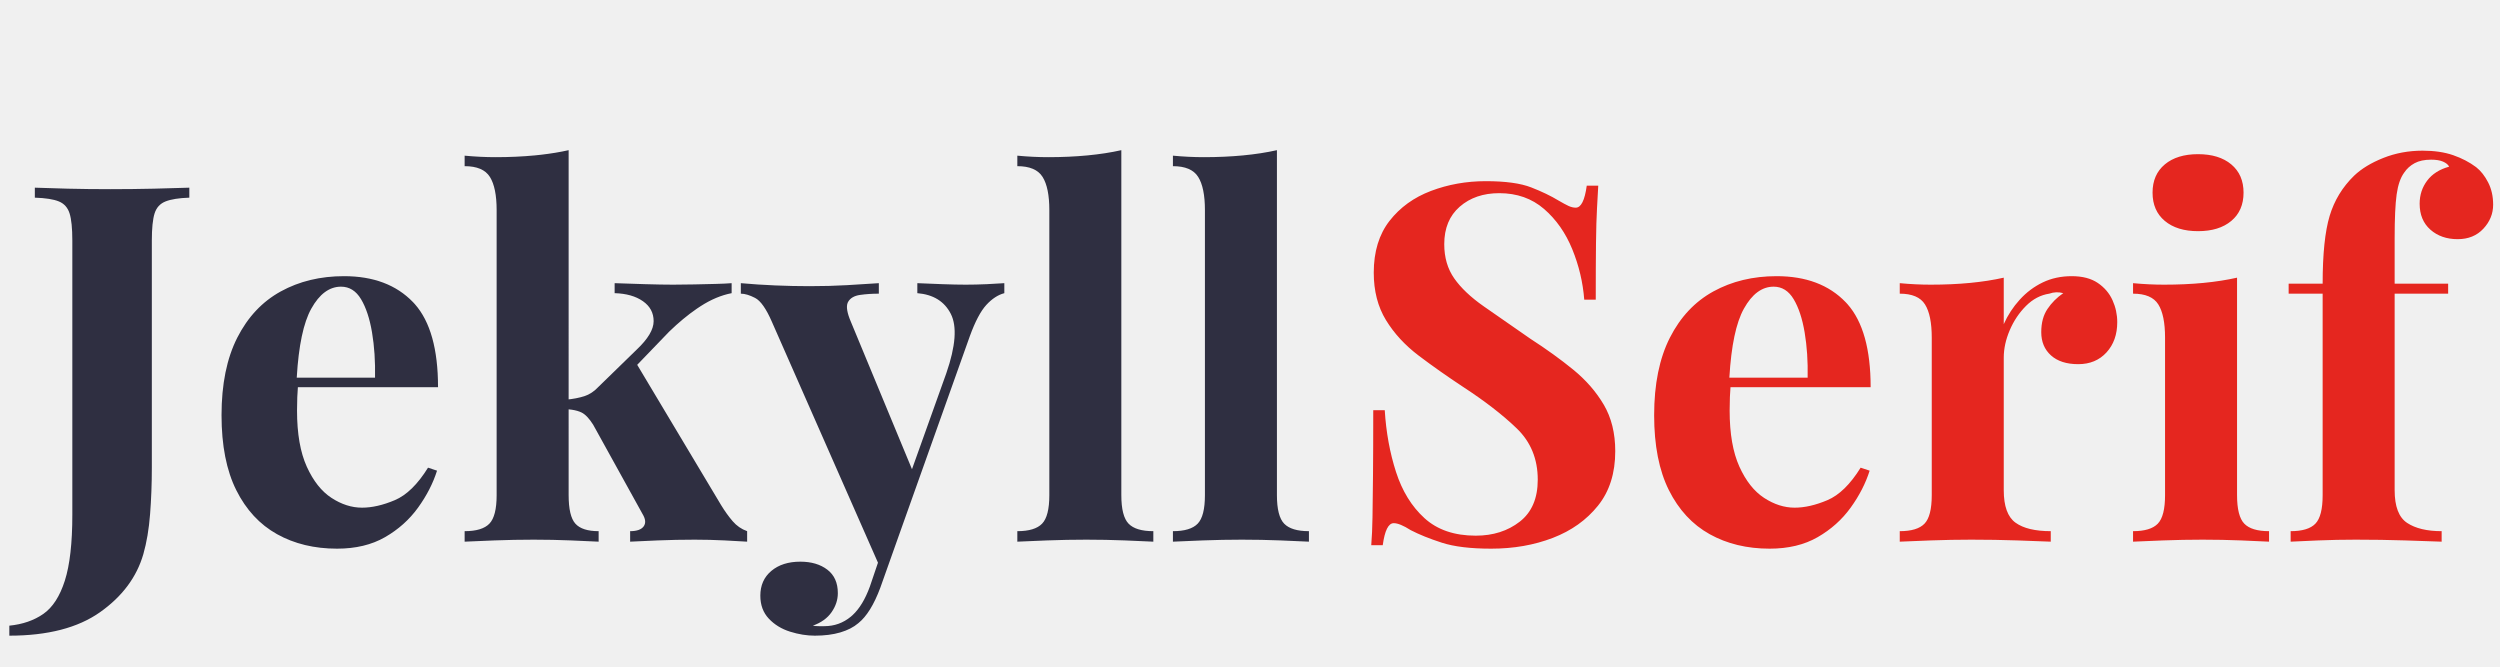
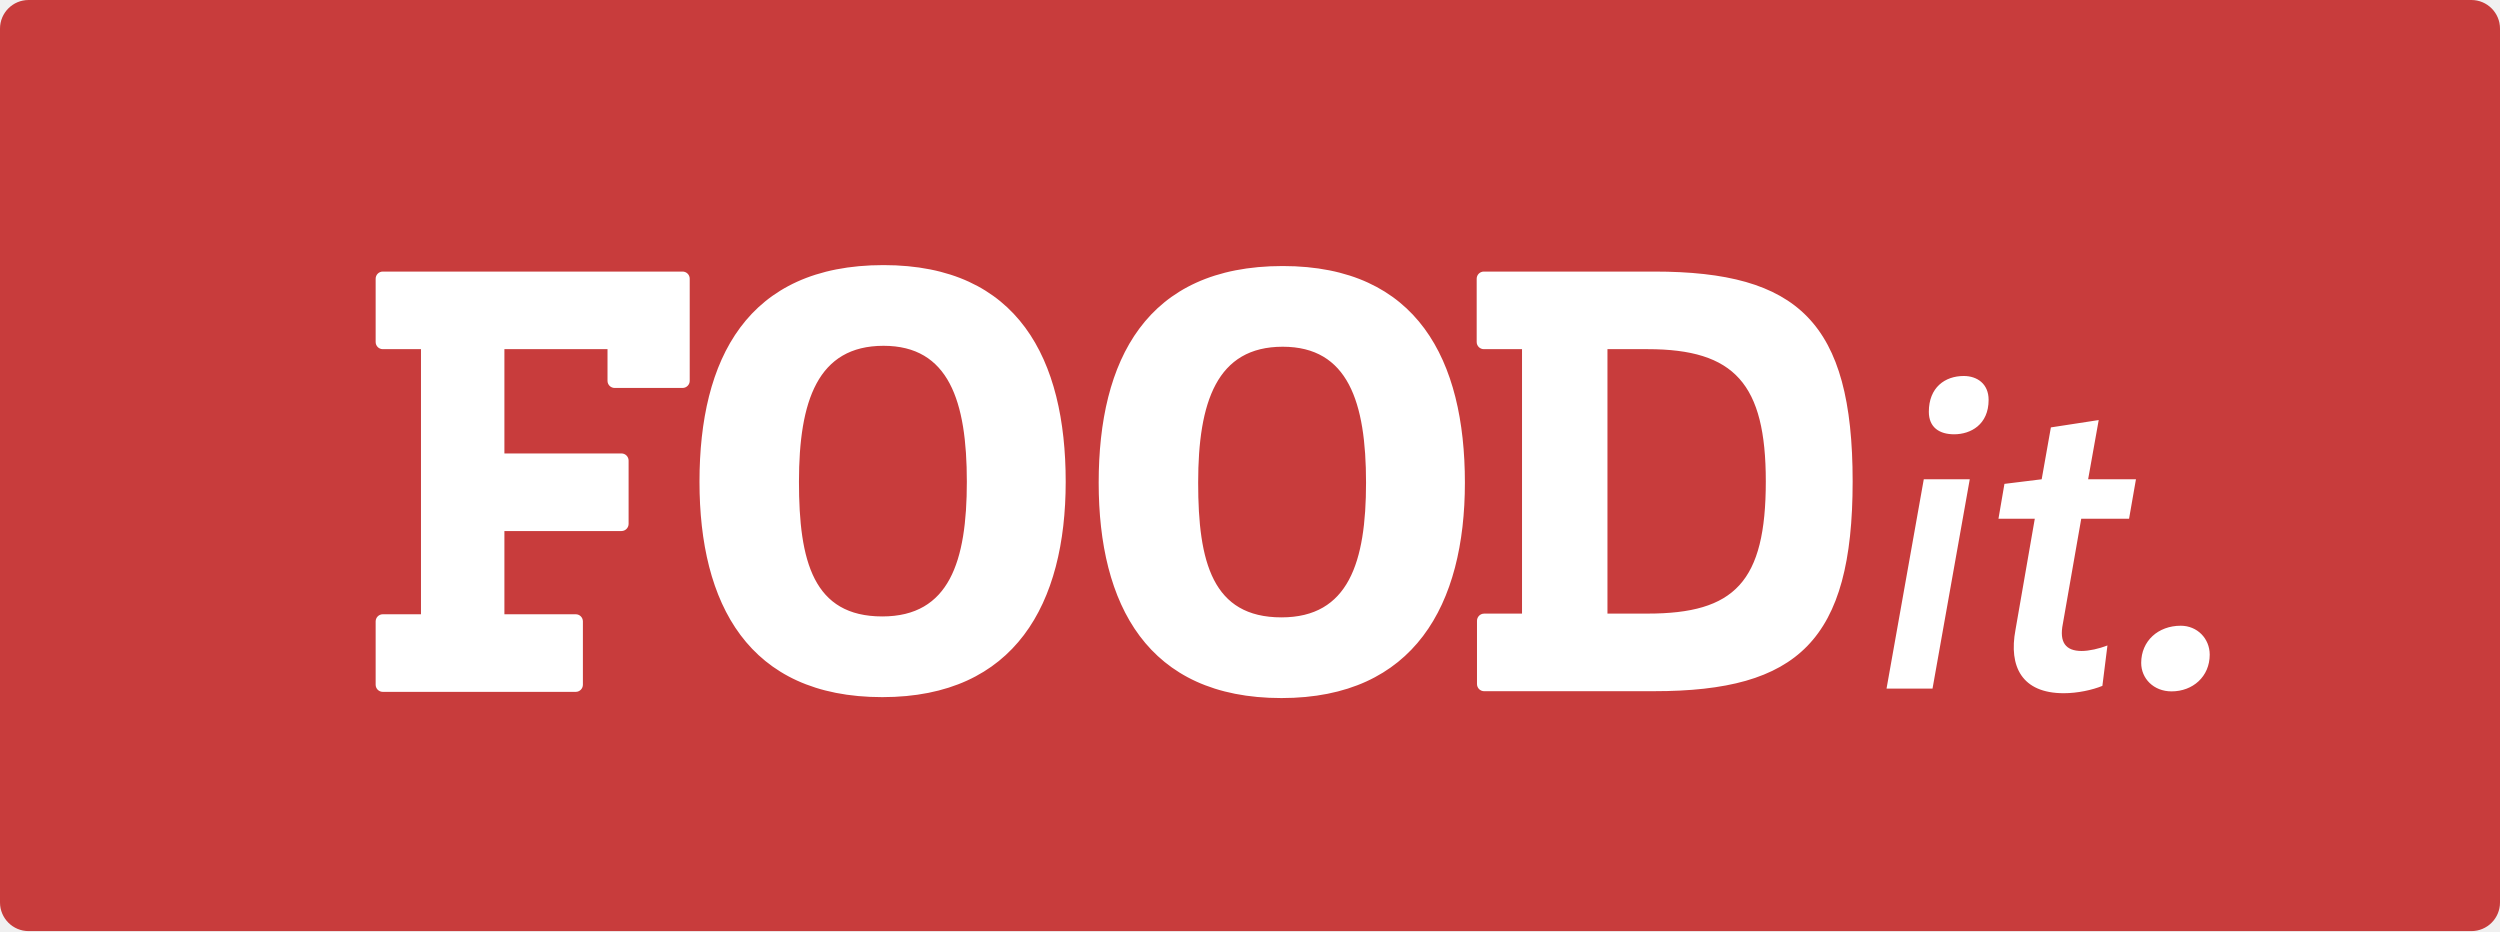
- <svg xmlns="http://www.w3.org/2000/svg" width="240px" height="64px" viewBox="0 0 240 64" version="1.1">
-   <g id="Page-1" stroke="none" stroke-width="1" fill="none" fill-rule="evenodd">
-     <g id="logo" transform="translate(2, 0)" fill-rule="nonzero">
-       <path id="Jekyll" fill="#2f2f41" d="M-1.104,61.024 C2.576,61.024 5.48,60.272 7.608,58.768 C9.736,57.264 11.12,55.408 11.76,53.2 C12.08,52.08 12.296,50.8 12.408,49.36 C12.52,47.92 12.576,46.44 12.576,44.92 L12.576,44.92 L12.576,23.104 C12.576,21.92 12.664,21.048 12.84,20.488 C13.016,19.928 13.368,19.544 13.896,19.336 C14.424,19.128 15.184,19.008 16.176,18.976 L16.176,18.976 L16.176,18.016 C15.28,18.048 14.152,18.08 12.792,18.112 C11.432,18.144 10.032,18.16 8.592,18.16 C7.152,18.16 5.784,18.144 4.488,18.112 C3.192,18.08 2.144,18.048 1.344,18.016 L1.344,18.016 L1.344,18.976 C2.368,19.008 3.136,19.128 3.648,19.336 C4.16,19.544 4.504,19.928 4.68,20.488 C4.856,21.048 4.944,21.92 4.944,23.104 L4.944,23.104 L4.944,49.408 C4.944,52.128 4.704,54.24 4.224,55.744 C3.744,57.248 3.056,58.312 2.16,58.936 C1.264,59.56 0.176,59.936 -1.104,60.064 L-1.104,60.064 L-1.104,61.024 Z M30.355,52.672 C32.147,52.672 33.683,52.304 34.963,51.568 C36.243,50.832 37.299,49.888 38.131,48.736 C38.963,47.584 39.571,46.4 39.955,45.184 L39.955,45.184 L39.091,44.896 C38.099,46.496 37.035,47.536 35.899,48.016 C34.763,48.496 33.715,48.736 32.755,48.736 C31.763,48.736 30.787,48.424 29.827,47.8 C28.867,47.176 28.075,46.176 27.451,44.8 C26.827,43.424 26.515,41.632 26.515,39.424 C26.515,38.976 26.523,38.544 26.539,38.128 C26.555,37.712 26.579,37.312 26.611,36.928 L26.593,37.168 L40.051,37.168 C40.051,33.532 39.309,30.875 37.826,29.197 L37.651,29.008 C36.051,27.344 33.843,26.512 31.027,26.512 C28.755,26.512 26.731,27 24.955,27.976 C23.179,28.952 21.787,30.432 20.779,32.416 C19.771,34.4 19.267,36.88 19.267,39.856 C19.267,42.768 19.739,45.168 20.683,47.056 C21.627,48.944 22.931,50.352 24.595,51.28 C26.259,52.208 28.179,52.672 30.355,52.672 Z M26.49,36.22 C26.669,33.175 27.133,30.979 27.883,29.632 C28.667,28.224 29.619,27.52 30.739,27.52 C31.539,27.52 32.179,27.92 32.659,28.72 C33.139,29.52 33.491,30.584 33.715,31.912 C33.939,33.24 34.035,34.688 34.003,36.256 L34.003,36.256 L26.487,36.256 L26.49,36.22 Z M69.725,52 L69.725,50.992 C69.181,50.8 68.717,50.48 68.333,50.032 C67.949,49.584 67.581,49.072 67.229,48.496 L67.229,48.496 L59.172,35.023 L62.237,31.84 C63.133,30.972 64.016,30.239 64.888,29.64 L65.261,29.392 C66.253,28.752 67.245,28.336 68.237,28.144 L68.237,28.144 L68.237,27.184 C67.853,27.216 67.341,27.24 66.701,27.256 C66.061,27.272 65.381,27.288 64.661,27.304 C63.941,27.32 63.261,27.328 62.621,27.328 C61.885,27.328 60.989,27.312 59.933,27.28 C58.877,27.248 57.901,27.216 57.005,27.184 L57.005,27.184 L57.005,28.144 C58.125,28.176 59.029,28.432 59.717,28.912 C60.405,29.392 60.749,30.032 60.749,30.832 C60.749,31.632 60.205,32.544 59.117,33.568 L59.117,33.568 L55.469,37.12 C55.053,37.568 54.597,37.872 54.101,38.032 C53.605,38.192 53.021,38.304 52.349,38.368 L52.588,38.342 L52.589,14.416 C51.762,14.603 50.869,14.75 49.909,14.859 L49.325,14.92 C48.141,15.032 46.893,15.088 45.581,15.088 C44.621,15.088 43.629,15.04 42.605,14.944 L42.605,14.944 L42.605,15.952 C43.789,15.952 44.597,16.296 45.029,16.984 C45.461,17.672 45.677,18.736 45.677,20.176 L45.677,20.176 L45.677,47.536 C45.677,48.88 45.445,49.792 44.981,50.272 C44.517,50.752 43.725,50.992 42.605,50.992 L42.605,50.992 L42.605,52 C43.245,51.968 44.197,51.928 45.461,51.88 C46.725,51.832 47.981,51.808 49.229,51.808 C50.445,51.808 51.637,51.832 52.805,51.88 C53.973,51.928 54.861,51.968 55.469,52 L55.469,52 L55.469,50.992 C54.413,50.992 53.669,50.752 53.237,50.272 C52.805,49.792 52.589,48.88 52.589,47.536 L52.589,47.536 L52.588,39.298 L52.602,39.298 C53.012,39.336 53.36,39.41 53.648,39.521 L53.813,39.592 C54.181,39.768 54.557,40.16 54.941,40.768 L54.941,40.768 L59.693,49.36 C59.981,49.84 60.013,50.232 59.789,50.536 C59.565,50.84 59.133,50.992 58.493,50.992 L58.493,50.992 L58.493,52 C59.069,51.968 59.949,51.928 61.133,51.88 C62.317,51.832 63.501,51.808 64.685,51.808 C65.645,51.808 66.605,51.832 67.565,51.88 C68.525,51.928 69.245,51.968 69.725,52 L69.725,52 Z M76.224,61.024 C77.152,61.024 77.968,60.92 78.672,60.712 C79.376,60.504 79.952,60.208 80.4,59.824 C81.2,59.184 81.904,58.048 82.512,56.416 L82.512,56.416 L84.336,51.28 L91.104,32.272 C91.616,30.864 92.144,29.864 92.688,29.272 C93.232,28.68 93.808,28.304 94.416,28.144 L94.416,28.144 L94.416,27.184 C94,27.216 93.44,27.248 92.736,27.28 C92.032,27.312 91.36,27.328 90.72,27.328 C90.08,27.328 89.328,27.312 88.464,27.28 C87.6,27.248 86.8,27.216 86.064,27.184 L86.064,27.184 L86.064,28.144 C87.6,28.272 88.672,28.936 89.28,30.136 C89.888,31.336 89.744,33.232 88.848,35.824 L88.848,35.824 L85.55,45.046 L79.68,30.88 C79.325,30.053 79.223,29.451 79.373,29.074 L79.416,28.984 C79.624,28.616 80.008,28.392 80.568,28.312 C81.128,28.232 81.728,28.192 82.368,28.192 L82.368,28.192 L82.368,27.184 C81.408,27.248 80.384,27.312 79.296,27.376 C78.208,27.44 77.008,27.472 75.696,27.472 C74.64,27.472 73.544,27.448 72.408,27.4 C71.272,27.352 70.176,27.28 69.12,27.184 L69.12,27.184 L69.12,28.192 C69.504,28.192 69.96,28.328 70.488,28.6 C71.016,28.872 71.552,29.632 72.096,30.88 L72.096,30.88 L82.285,54.018 L81.504,56.32 C81.061,57.531 80.509,58.442 79.847,59.053 L79.68,59.2 C78.944,59.808 78.096,60.112 77.136,60.112 L77.136,60.112 L76.608,60.112 C76.384,60.112 76.192,60.096 76.032,60.064 C76.832,59.776 77.432,59.344 77.832,58.768 C78.232,58.192 78.432,57.584 78.432,56.944 C78.432,55.952 78.096,55.2 77.424,54.688 C76.752,54.176 75.888,53.92 74.832,53.92 C73.68,53.92 72.752,54.216 72.048,54.808 C71.344,55.4 70.992,56.192 70.992,57.184 C70.992,58.08 71.264,58.816 71.808,59.392 C72.352,59.968 73.032,60.384 73.848,60.64 C74.664,60.896 75.456,61.024 76.224,61.024 Z M108.72,52 L108.72,50.992 C107.6,50.992 106.808,50.752 106.344,50.272 C105.88,49.792 105.648,48.88 105.648,47.536 L105.648,47.536 L105.648,14.416 C104.656,14.64 103.568,14.808 102.384,14.92 C101.2,15.032 99.952,15.088 98.64,15.088 C97.68,15.088 96.688,15.04 95.664,14.944 L95.664,14.944 L95.664,15.952 C96.848,15.952 97.656,16.296 98.088,16.984 C98.52,17.672 98.736,18.736 98.736,20.176 L98.736,20.176 L98.736,47.536 C98.736,48.88 98.504,49.792 98.04,50.272 C97.576,50.752 96.784,50.992 95.664,50.992 L95.664,50.992 L95.664,52 C96.304,51.968 97.256,51.928 98.52,51.88 C99.784,51.832 101.04,51.808 102.288,51.808 C103.536,51.808 104.768,51.832 105.984,51.88 C107.2,51.928 108.112,51.968 108.72,52 L108.72,52 Z M123.657,52 L123.657,50.992 C122.537,50.992 121.745,50.752 121.281,50.272 C120.817,49.792 120.585,48.88 120.585,47.536 L120.585,47.536 L120.585,14.416 C119.593,14.64 118.505,14.808 117.321,14.92 C116.137,15.032 114.889,15.088 113.577,15.088 C112.617,15.088 111.625,15.04 110.601,14.944 L110.601,14.944 L110.601,15.952 C111.785,15.952 112.593,16.296 113.025,16.984 C113.457,17.672 113.673,18.736 113.673,20.176 L113.673,20.176 L113.673,47.536 C113.673,48.88 113.441,49.792 112.977,50.272 C112.513,50.752 111.721,50.992 110.601,50.992 L110.601,50.992 L110.601,52 C111.241,51.968 112.193,51.928 113.457,51.88 C114.721,51.832 115.977,51.808 117.225,51.808 C118.473,51.808 119.705,51.832 120.921,51.88 C122.137,51.928 123.049,51.968 123.657,52 L123.657,52 Z" />
-       <path id="Serif" fill="#E5261F" d="M141.16,52.672 C143.304,52.672 145.272,52.328 147.064,51.64 C148.856,50.952 150.304,49.92 151.408,48.544 C152.512,47.168 153.064,45.424 153.064,43.312 C153.064,41.584 152.696,40.096 151.96,38.848 C151.224,37.6 150.248,36.48 149.032,35.488 C147.816,34.496 146.44,33.504 144.904,32.512 C143.144,31.296 141.648,30.256 140.416,29.392 C139.184,28.528 138.248,27.64 137.608,26.728 C136.968,25.816 136.648,24.72 136.648,23.44 C136.648,21.904 137.144,20.704 138.136,19.84 C139.128,18.976 140.392,18.544 141.928,18.544 C143.624,18.544 145.056,19.048 146.224,20.056 C147.392,21.064 148.296,22.352 148.936,23.92 C149.576,25.488 149.96,27.104 150.088,28.768 L150.088,28.768 L151.192,28.768 C151.192,26.528 151.2,24.72 151.216,23.344 C151.232,21.968 151.264,20.856 151.312,20.008 C151.36,19.16 151.4,18.432 151.432,17.824 L151.432,17.824 L150.328,17.824 C150.136,19.232 149.784,19.936 149.272,19.936 C149.048,19.936 148.816,19.88 148.576,19.768 C148.336,19.656 148.024,19.488 147.64,19.264 C146.904,18.816 146.024,18.392 145,17.992 C143.976,17.592 142.52,17.392 140.632,17.392 C138.776,17.392 137.024,17.704 135.376,18.328 C133.728,18.952 132.4,19.912 131.392,21.208 C130.384,22.504 129.88,24.16 129.88,26.176 C129.88,27.936 130.272,29.456 131.056,30.736 C131.84,32.016 132.888,33.152 134.2,34.144 C135.512,35.136 136.92,36.128 138.424,37.12 C140.536,38.496 142.264,39.832 143.608,41.128 C144.952,42.424 145.624,44.064 145.624,46.048 C145.624,47.84 145.048,49.184 143.896,50.08 C142.744,50.976 141.336,51.424 139.672,51.424 C137.624,51.424 135.984,50.864 134.752,49.744 C133.52,48.624 132.608,47.144 132.016,45.304 C131.424,43.464 131.064,41.488 130.936,39.376 L130.936,39.376 L129.832,39.376 C129.832,41.904 129.824,43.992 129.808,45.64 C129.792,47.288 129.776,48.624 129.76,49.648 C129.744,50.672 129.704,51.568 129.64,52.336 L129.64,52.336 L130.744,52.336 C130.936,50.928 131.288,50.224 131.8,50.224 C132.184,50.224 132.728,50.448 133.432,50.896 C134.232,51.312 135.224,51.712 136.408,52.096 C137.592,52.48 139.176,52.672 141.16,52.672 Z M167.886,52.672 C169.678,52.672 171.214,52.304 172.494,51.568 C173.774,50.832 174.83,49.888 175.662,48.736 C176.494,47.584 177.102,46.4 177.486,45.184 L177.486,45.184 L176.622,44.896 C175.63,46.496 174.566,47.536 173.43,48.016 C172.294,48.496 171.246,48.736 170.286,48.736 C169.294,48.736 168.318,48.424 167.358,47.8 C166.398,47.176 165.606,46.176 164.982,44.8 C164.358,43.424 164.046,41.632 164.046,39.424 C164.046,38.976 164.054,38.544 164.07,38.128 C164.086,37.712 164.11,37.312 164.142,36.928 L164.124,37.168 L177.582,37.168 C177.582,33.532 176.84,30.875 175.357,29.197 L175.182,29.008 C173.582,27.344 171.374,26.512 168.558,26.512 C166.286,26.512 164.262,27 162.486,27.976 C160.71,28.952 159.318,30.432 158.31,32.416 C157.302,34.4 156.798,36.88 156.798,39.856 C156.798,42.768 157.27,45.168 158.214,47.056 C159.158,48.944 160.462,50.352 162.126,51.28 C163.79,52.208 165.71,52.672 167.886,52.672 Z M164.021,36.22 C164.2,33.175 164.664,30.979 165.414,29.632 C166.198,28.224 167.15,27.52 168.27,27.52 C169.07,27.52 169.71,27.92 170.19,28.72 C170.67,29.52 171.022,30.584 171.246,31.912 C171.47,33.24 171.566,34.688 171.534,36.256 L171.534,36.256 L164.018,36.256 L164.021,36.22 Z M194.872,52 L194.872,50.992 C193.368,50.992 192.24,50.72 191.488,50.176 C190.736,49.632 190.36,48.592 190.36,47.056 L190.36,47.056 L190.36,34.336 C190.36,33.472 190.552,32.592 190.936,31.696 C191.32,30.8 191.84,30.024 192.496,29.368 C193.152,28.712 193.896,28.32 194.728,28.192 C195.176,28.032 195.624,28.016 196.072,28.144 C195.464,28.56 194.96,29.064 194.56,29.656 C194.16,30.248 193.96,30.992 193.96,31.888 C193.96,32.816 194.272,33.56 194.896,34.12 C195.52,34.68 196.392,34.96 197.512,34.96 C198.632,34.96 199.536,34.584 200.224,33.832 C200.912,33.08 201.256,32.112 201.256,30.928 C201.256,30.192 201.104,29.488 200.8,28.816 C200.496,28.144 200.024,27.592 199.384,27.16 C198.744,26.728 197.912,26.512 196.888,26.512 C195.864,26.512 194.936,26.712 194.104,27.112 C193.272,27.512 192.536,28.064 191.896,28.768 C191.256,29.472 190.744,30.256 190.36,31.12 L190.36,31.12 L190.36,26.656 C189.368,26.88 188.288,27.048 187.12,27.16 C185.952,27.272 184.696,27.328 183.352,27.328 C182.392,27.328 181.4,27.28 180.376,27.184 L180.376,27.184 L180.376,28.192 C181.56,28.192 182.368,28.536 182.8,29.224 C183.232,29.912 183.448,30.976 183.448,32.416 L183.448,32.416 L183.448,47.536 C183.448,48.88 183.216,49.792 182.752,50.272 C182.288,50.752 181.496,50.992 180.376,50.992 L180.376,50.992 L180.376,52 C181.048,51.968 182.04,51.928 183.352,51.88 C184.664,51.832 185.96,51.808 187.24,51.808 C188.776,51.808 190.248,51.832 191.656,51.88 C193.064,51.928 194.136,51.968 194.872,52 L194.872,52 Z M209.013,22.192 C210.357,22.192 211.421,21.864 212.205,21.208 C212.989,20.552 213.381,19.648 213.381,18.496 C213.381,17.344 212.989,16.44 212.205,15.784 C211.421,15.128 210.357,14.8 209.013,14.8 C207.669,14.8 206.605,15.128 205.821,15.784 C205.037,16.44 204.645,17.344 204.645,18.496 C204.645,19.648 205.037,20.552 205.821,21.208 C206.605,21.864 207.669,22.192 209.013,22.192 Z M215.829,52 L215.829,50.992 C214.709,50.992 213.917,50.752 213.453,50.272 C212.989,49.792 212.757,48.88 212.757,47.536 L212.757,47.536 L212.757,26.656 C211.765,26.88 210.685,27.048 209.517,27.16 C208.349,27.272 207.093,27.328 205.749,27.328 C204.789,27.328 203.797,27.28 202.773,27.184 L202.773,27.184 L202.773,28.192 C203.957,28.192 204.765,28.536 205.197,29.224 C205.629,29.912 205.845,30.976 205.845,32.416 L205.845,32.416 L205.845,47.536 C205.845,48.88 205.613,49.792 205.149,50.272 C204.685,50.752 203.893,50.992 202.773,50.992 L202.773,50.992 L202.773,52 C203.413,51.968 204.373,51.928 205.653,51.88 C206.933,51.832 208.197,51.808 209.445,51.808 C210.693,51.808 211.925,51.832 213.141,51.88 C214.357,51.928 215.253,51.968 215.829,52 L215.829,52 Z M232.398,52 L232.398,50.992 C230.99,50.992 229.886,50.728 229.086,50.2 C228.286,49.672 227.886,48.624 227.886,47.056 L227.886,47.056 L227.886,28.192 L233.022,28.192 L233.022,27.232 L227.886,27.232 L227.886,22.864 C227.886,20.976 227.95,19.576 228.078,18.664 C228.206,17.752 228.446,17.056 228.798,16.576 C229.054,16.192 229.39,15.888 229.806,15.664 C230.222,15.44 230.75,15.328 231.39,15.328 C231.87,15.328 232.254,15.392 232.542,15.52 C232.83,15.648 233.022,15.808 233.118,16 C232.19,16.256 231.486,16.704 231.006,17.344 C230.526,17.984 230.286,18.72 230.286,19.552 C230.286,20.608 230.63,21.44 231.318,22.048 C232.006,22.656 232.878,22.96 233.934,22.96 C234.958,22.96 235.782,22.624 236.406,21.952 C237.03,21.28 237.342,20.512 237.342,19.648 C237.342,18.848 237.182,18.136 236.862,17.512 C236.542,16.888 236.158,16.4 235.71,16.048 C235.07,15.568 234.334,15.184 233.502,14.896 C232.67,14.608 231.694,14.464 230.574,14.464 C229.23,14.464 227.974,14.696 226.806,15.16 C225.638,15.624 224.702,16.192 223.998,16.864 C222.878,17.952 222.094,19.24 221.646,20.728 C221.198,22.216 220.974,24.384 220.974,27.232 L220.974,27.232 L217.71,27.232 L217.71,28.192 L220.974,28.192 L220.974,47.536 C220.974,48.88 220.742,49.792 220.278,50.272 C219.814,50.752 219.022,50.992 217.902,50.992 L217.902,50.992 L217.902,52 C218.51,51.968 219.398,51.928 220.566,51.88 C221.734,51.832 222.926,51.808 224.142,51.808 C225.806,51.808 227.39,51.832 228.894,51.88 C230.398,51.928 231.566,51.968 232.398,52 L232.398,52 Z" />
+ <svg xmlns="http://www.w3.org/2000/svg" class="foodit-logo" width="537px" height="200px" viewBox="0 0 537 200" version="1.1">
+   <g stroke="none" stroke-width="1" fill="none" fill-rule="evenodd">
+     <g transform="translate(-78, -230)">
+       <g transform="translate(78, 230)">
+         <rect fill="#FFFFFF" x="47" y="39" width="452" height="132" />
+         <path d="M137.917,58.333 L107.817,58.333 L82.222,58.333 C81.375,58.333 80.689,59.028 80.689,59.871 L80.689,73.462 C80.689,74.311 81.371,75 82.222,75 L90.427,75 L90.427,131.944 L82.222,131.944 C81.375,131.944 80.689,132.639 80.689,133.483 L80.689,147.073 C80.689,147.922 81.371,148.611 82.222,148.611 L123.675,148.611 C124.521,148.611 125.207,147.916 125.207,147.073 L125.207,133.483 C125.207,132.633 124.526,131.944 123.675,131.944 L108.346,131.944 L108.346,114.067 L133.493,114.067 C134.338,114.067 135.024,113.372 135.024,112.529 L135.024,98.938 C135.024,98.089 134.337,97.4 133.493,97.4 L108.346,97.4 L108.346,75 L130.494,75 L130.494,81.807 C130.494,82.65 131.186,83.333 132.03,83.333 L146.615,83.333 C147.463,83.333 148.151,82.639 148.151,81.807 L148.151,59.86 C148.151,59.017 147.459,58.333 146.615,58.333 L137.917,58.333 Z M329.779,148.472 L318.794,148.472 C317.949,148.472 317.258,147.784 317.258,146.934 L317.258,133.344 C317.258,132.501 317.946,131.806 318.794,131.806 L326.93,131.806 L326.93,75 L318.727,75 C317.883,75 317.192,74.311 317.192,73.462 L317.192,59.871 C317.192,59.028 317.879,58.333 318.727,58.333 L328.321,58.333 L355.321,58.333 C386.173,58.333 397.948,69.175 397.948,103.4 C397.948,137.625 386.173,148.467 355.321,148.467 L329.779,148.472 L329.779,148.472 Z M6.147,0 C2.752,0 0,2.751 0,6.15 L0,193.85 C0,197.247 2.761,200 6.147,200 L530.853,200 C534.248,200 537,197.249 537,193.85 L537,6.15 C537,2.753 534.239,0 530.853,0 L6.147,0 Z M405.226,147.917 L415.104,147.917 L423.105,102.95 L413.227,102.95 L405.226,147.917 Z M419.746,93.286 C423.302,93.286 427.154,91.215 427.154,85.89 C427.154,82.439 424.685,80.763 421.82,80.763 C417.771,80.763 414.314,83.228 414.314,88.454 C414.314,91.807 416.585,93.286 419.746,93.286 Z M447.048,111.431 L457.321,111.431 L458.803,102.95 L448.53,102.95 L450.802,90.229 L440.529,91.807 L438.554,102.95 L430.553,103.936 L429.269,111.431 L437.072,111.431 L432.924,135.294 C431.442,143.183 434.306,148.903 443.295,148.903 C446.258,148.903 449.419,148.213 451.592,147.325 L452.678,138.647 C450.901,139.338 448.727,139.831 447.147,139.831 C443.69,139.831 442.307,137.957 443.097,134.012 L447.048,111.431 Z M466.448,148.508 C470.992,148.508 474.647,145.353 474.647,140.619 C474.647,137.168 471.98,134.407 468.424,134.407 C463.584,134.407 459.929,137.661 459.929,142.394 C459.929,145.747 462.596,148.508 466.448,148.508 Z M345.283,131.8 L345.283,75 L353.919,75 C372.617,75 379.295,82.467 379.295,103.4 C379.295,125 372.617,131.8 353.919,131.8 L345.283,131.8 Z M228.912,103.478 C228.912,77.211 218.762,56.944 189.781,56.944 C160.399,56.944 150.249,77.211 150.249,103.478 C150.249,129.611 160.666,149.744 189.514,149.744 C218.094,149.744 228.912,129.611 228.912,103.478 Z M171.617,103.478 C171.617,86.144 175.624,74.278 189.781,74.278 C203.804,74.278 207.677,86.144 207.677,103.478 C207.677,120.544 203.938,132.411 189.514,132.411 C174.689,132.411 171.617,120.544 171.617,103.478 Z M314.66,103.678 C314.66,77.411 304.51,57.144 275.528,57.144 C246.146,57.144 235.996,77.411 235.996,103.678 C235.996,129.811 246.413,149.944 275.261,149.944 C303.842,149.944 314.66,129.811 314.66,103.678 Z M257.365,103.678 C257.365,86.344 261.372,74.478 275.528,74.478 C289.552,74.478 293.425,86.344 293.425,103.678 C293.425,120.744 289.685,132.611 275.261,132.611 C260.437,132.611 257.365,120.744 257.365,103.678 Z" fill="#C83C3C" />
+       </g>
    </g>
  </g>
</svg>
